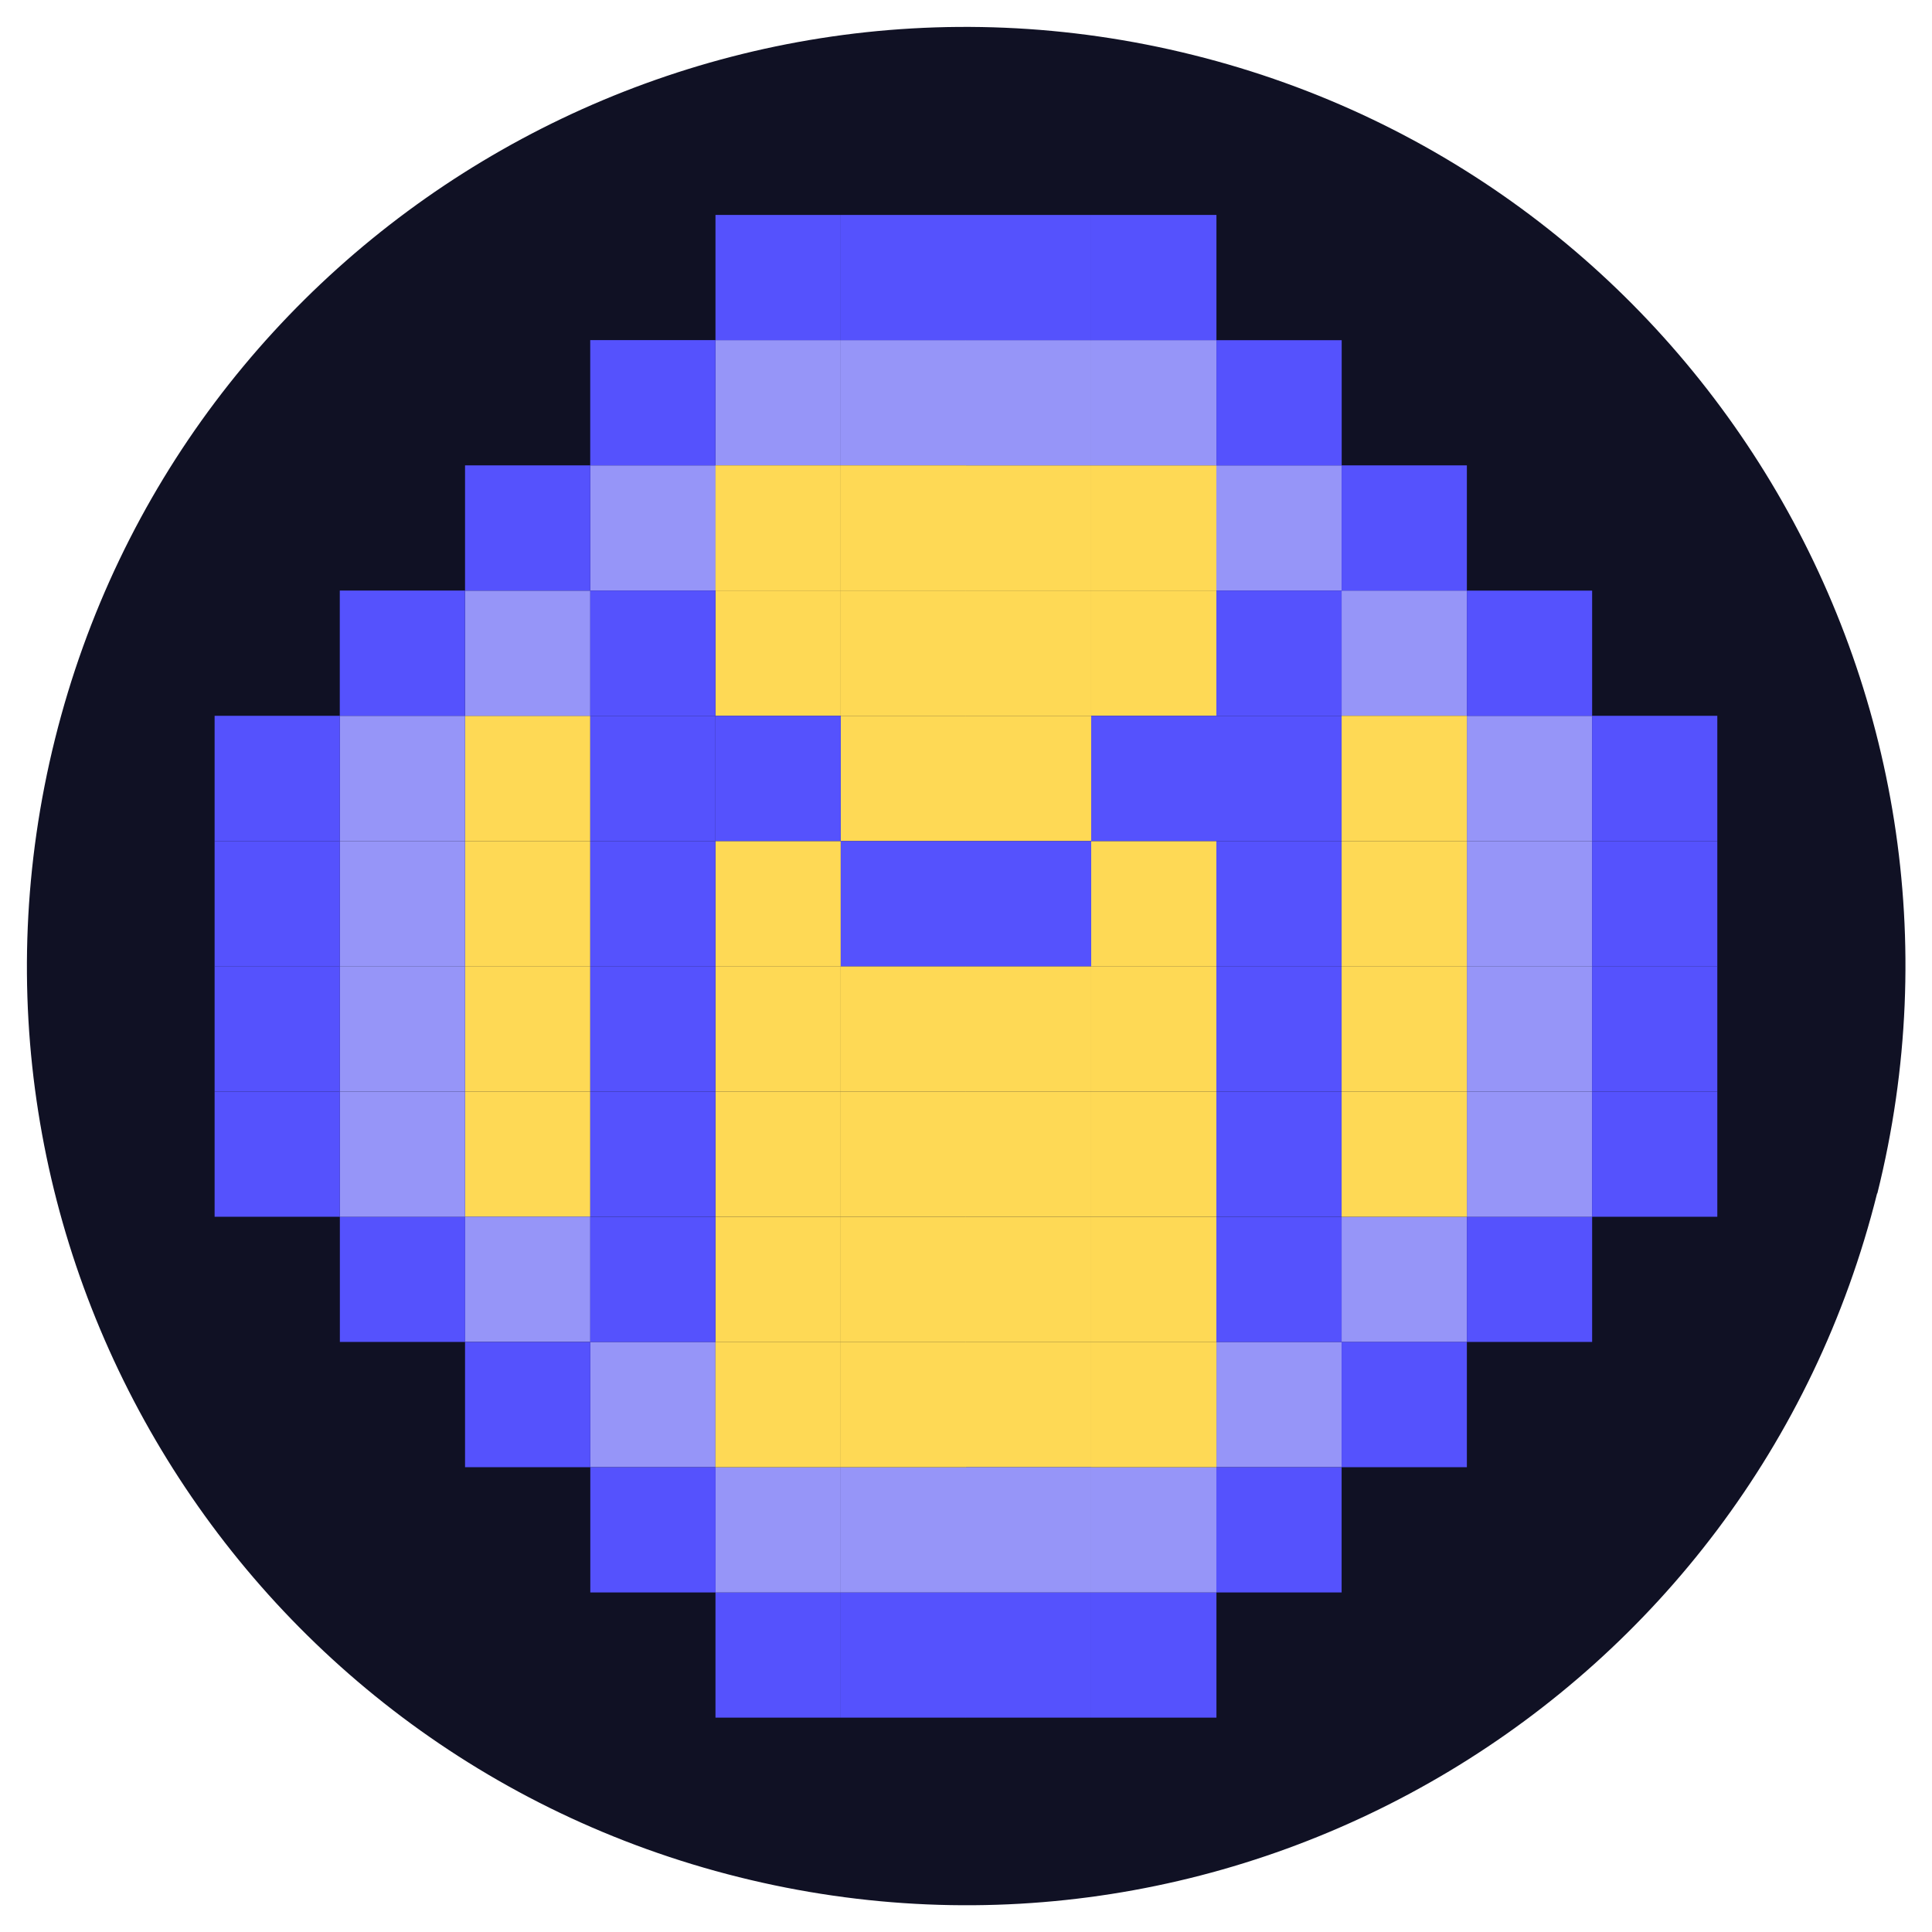
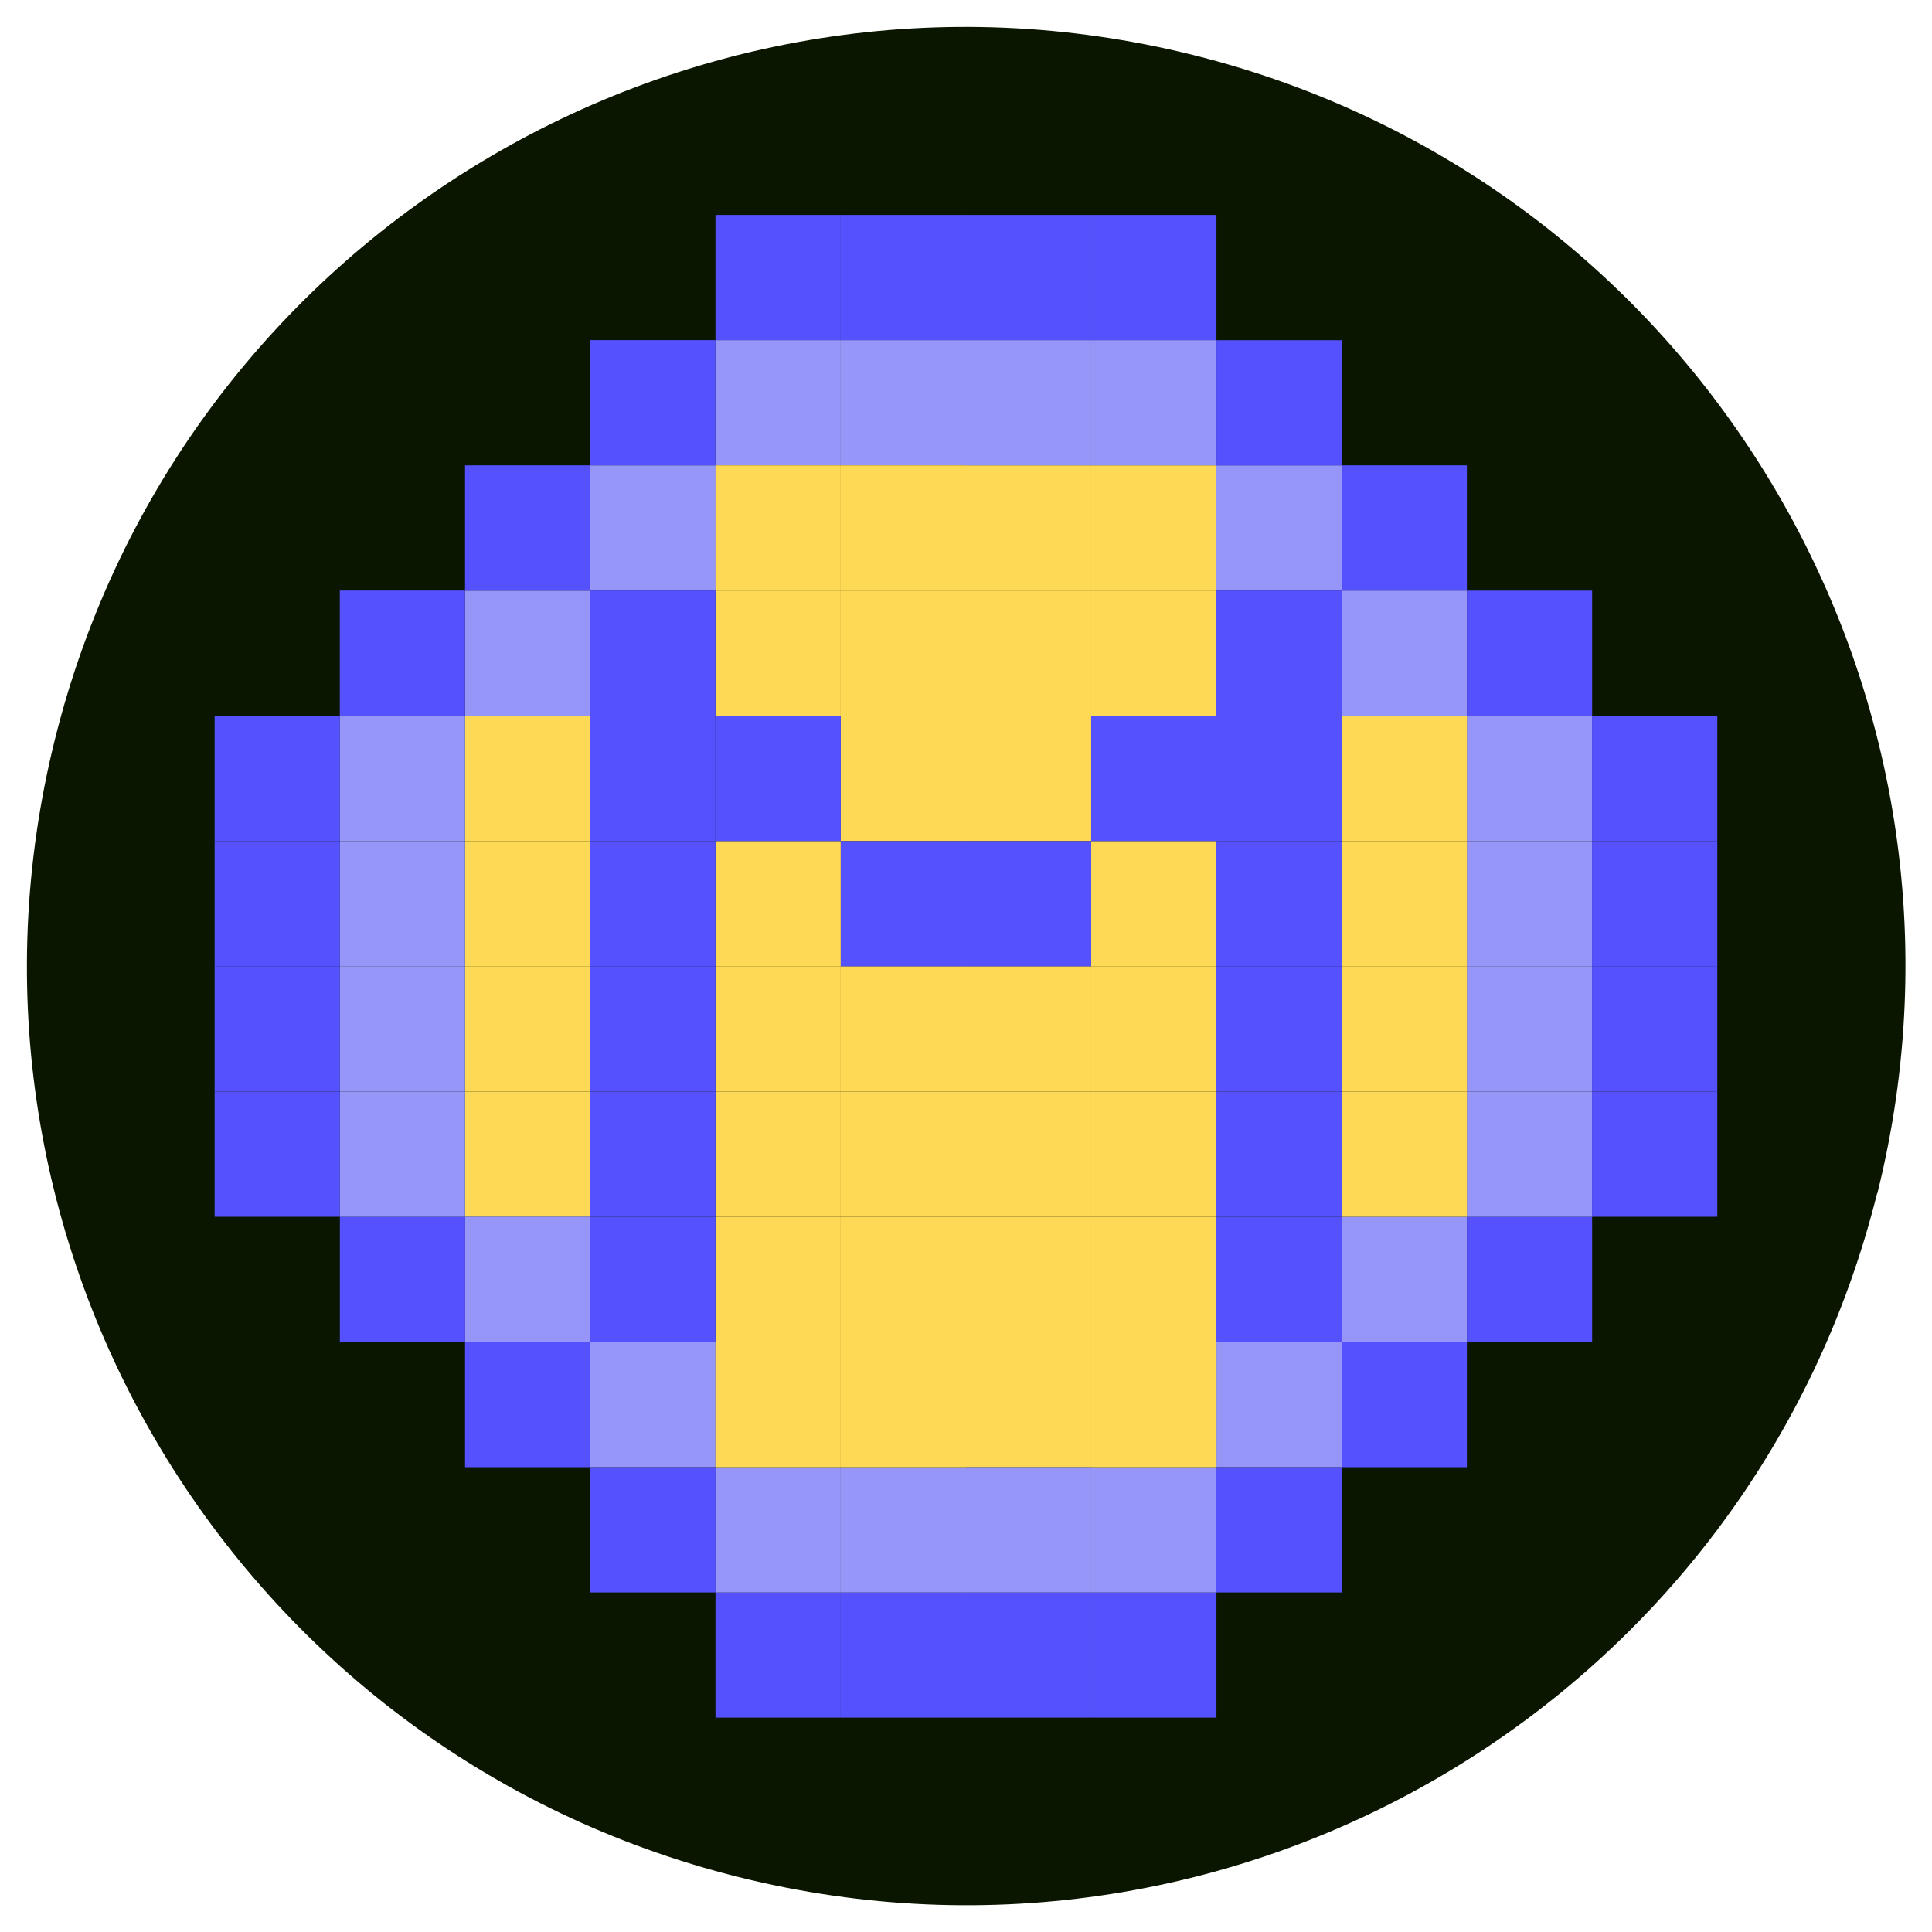
<svg xmlns="http://www.w3.org/2000/svg" height="24" viewBox="0 0 24 24" width="24">
  <path d="m0 0h24v24h-24z" fill="none" />
-   <path d="m22.985 14.492a11.664 11.664 0 1 1 -8.497-14.142 11.665 11.665 0 0 1 8.5 14.142z" fill="#101124" transform="translate(.333 .333)" />
+   <path d="m22.985 14.492a11.664 11.664 0 1 1 -8.497-14.142 11.665 11.665 0 0 1 8.5 14.142z" fill="#0a1600" transform="translate(.333 .333)" />
  <path d="m0 0h1.556v1.556h-1.556z" fill="#fed955" transform="matrix(-1 0 0 -1 7.333 10.448)" />
  <path d="m0 0h1.556v1.556h-1.556z" fill="#fed955" transform="matrix(-1 0 0 -1 7.333 13.559)" />
  <path d="m0 0h1.556v1.556h-1.556z" fill="#fed955" transform="matrix(-1 0 0 -1 7.333 12.004)" />
  <path d="m0 0h1.556v1.556h-1.556z" fill="#fed955" transform="matrix(-1 0 0 -1 7.333 15.115)" />
  <path d="m0 0h1.556v1.556h-1.556z" fill="#fed955" transform="matrix(-1 0 0 -1 13.555 7.337)" />
  <path d="m0 0h1.556v1.556h-1.556z" fill="#fed955" transform="matrix(-1 0 0 -1 13.555 18.226)" />
  <path d="m0 0h1.556v1.556h-1.556z" fill="#fed955" transform="matrix(-1 0 0 -1 15.111 7.337)" />
  <path d="m0 0h1.556v1.556h-1.556z" fill="#9695f8" transform="matrix(-1 0 0 -1 16.666 7.337)" />
  <path d="m7.333 5.781h1.556v1.556h-1.556z" fill="#9695f8" />
  <path d="m16.666 15.115h1.556v1.556h-1.556z" fill="#9695f8" />
  <path d="m0 0h1.556v1.556h-1.556z" fill="#9695f8" transform="matrix(-1 0 0 -1 7.333 16.67)" />
  <path d="m0 0h1.556v1.556h-1.556z" fill="#9695f8" transform="matrix(-1 0 0 -1 15.111 5.781)" />
  <path d="m0 0h1.556v1.556h-1.556z" fill="#5552fd" transform="matrix(-1 0 0 -1 15.111 4.226)" />
  <path d="m0 0h1.556v1.556h-1.556z" fill="#5552fd" transform="matrix(-1 0 0 -1 15.111 21.337)" />
  <path d="m0 0h1.556v1.556h-1.556z" fill="#9695f8" transform="matrix(-1 0 0 -1 15.111 19.782)" />
  <path d="m0 0h1.556v1.556h-1.556z" fill="#9695f8" transform="matrix(-1 0 0 -1 12 5.781)" />
  <path d="m0 0h1.556v1.556h-1.556z" fill="#5552fd" transform="matrix(-1 0 0 -1 12 4.226)" />
  <path d="m0 0h1.556v1.556h-1.556z" fill="#5552fd" transform="matrix(-1 0 0 -1 12 21.337)" />
  <path d="m0 0h1.556v1.556h-1.556z" fill="#9695f8" transform="matrix(-1 0 0 -1 12 19.782)" />
  <path d="m0 0h1.556v1.556h-1.556z" fill="#9695f8" transform="matrix(-1 0 0 -1 13.555 5.781)" />
  <path d="m0 0h1.556v1.556h-1.556z" fill="#5552fd" transform="matrix(-1 0 0 -1 13.555 4.226)" />
  <path d="m0 0h1.556v1.556h-1.556z" fill="#5552fd" transform="matrix(-1 0 0 -1 13.555 21.337)" />
  <path d="m0 0h1.556v1.556h-1.556z" fill="#9695f8" transform="matrix(-1 0 0 -1 13.555 19.782)" />
  <path d="m0 0h1.556v1.556h-1.556z" fill="#9695f8" transform="matrix(-1 0 0 -1 10.444 5.781)" />
  <path d="m0 0h1.556v1.556h-1.556z" fill="#5552fd" transform="matrix(-1 0 0 -1 10.444 4.226)" />
  <path d="m0 0h1.556v1.556h-1.556z" fill="#5552fd" transform="matrix(-1 0 0 -1 10.444 21.337)" />
  <path d="m0 0h1.556v1.556h-1.556z" fill="#9695f8" transform="matrix(-1 0 0 -1 10.444 19.782)" />
  <path d="m0 0h1.556v1.556h-1.556z" fill="#9695f8" transform="matrix(-1 0 0 -1 18.222 8.892)" />
  <path d="m5.777 7.337h1.556v1.556h-1.556z" fill="#9695f8" />
  <path d="m15.111 16.67h1.556v1.556h-1.556z" fill="#9695f8" />
  <path d="m0 0h1.556v1.556h-1.556z" fill="#9695f8" transform="matrix(-1 0 0 -1 8.888 18.226)" />
  <path d="m0 0h1.556v1.556h-1.556z" fill="#9695f8" transform="matrix(-1 0 0 -1 19.778 10.448)" />
  <path d="m0 0h1.556v1.556h-1.556z" fill="#9695f8" transform="matrix(-1 0 0 -1 5.777 10.448)" />
  <path d="m0 0h1.556v1.556h-1.556z" fill="#5552fd" transform="matrix(-1 0 0 -1 4.222 10.448)" />
  <path d="m0 0h1.556v1.556h-1.556z" fill="#5552fd" transform="matrix(-1 0 0 -1 5.777 8.892)" />
  <path d="m18.222 7.337h1.556v1.556h-1.556z" fill="#5552fd" />
  <path d="m0 0h1.556v1.556h-1.556z" fill="#5552fd" transform="matrix(-1 0 0 -1 16.666 19.782)" />
  <path d="m0 0h1.556v1.556h-1.556z" fill="#5552fd" transform="matrix(0 -1 1 0 4.222 16.67)" />
  <path d="m0 0h1.556v1.556h-1.556z" fill="#5552fd" transform="matrix(-1 0 0 -1 7.333 7.337)" />
  <path d="m16.666 5.781h1.556v1.556h-1.556z" fill="#5552fd" />
  <path d="m0 0h1.556v1.556h-1.556z" fill="#5552fd" transform="matrix(-1 0 0 -1 18.222 18.226)" />
  <path d="m0 0h1.556v1.556h-1.556z" fill="#5552fd" transform="matrix(0 -1 1 0 5.777 18.226)" />
  <path d="m0 0h1.556v1.556h-1.556z" fill="#5552fd" transform="matrix(-1 0 0 -1 8.888 5.781)" />
  <path d="m15.111 4.226h1.556v1.556h-1.556z" fill="#5552fd" />
  <path d="m0 0h1.556v1.556h-1.556z" fill="#5552fd" transform="matrix(-1 0 0 -1 19.778 16.67)" />
  <path d="m0 0h1.556v1.556h-1.556z" fill="#5552fd" transform="matrix(0 -1 1 0 7.333 19.782)" />
  <path d="m0 0h1.556v1.556h-1.556z" fill="#5552fd" transform="matrix(-1 0 0 -1 21.333 10.448)" />
  <path d="m0 0h1.556v1.556h-1.556z" fill="#9695f8" transform="matrix(-1 0 0 -1 19.778 12.004)" />
  <path d="m0 0h1.556v1.556h-1.556z" fill="#9695f8" transform="matrix(-1 0 0 -1 5.777 12.004)" />
  <path d="m0 0h1.556v1.556h-1.556z" fill="#5552fd" transform="matrix(-1 0 0 -1 4.222 12.004)" />
  <path d="m0 0h1.556v1.556h-1.556z" fill="#5552fd" transform="matrix(-1 0 0 -1 21.333 12.004)" />
  <path d="m0 0h1.556v1.556h-1.556z" fill="#9695f8" transform="matrix(-1 0 0 -1 19.778 13.559)" />
  <path d="m0 0h1.556v1.556h-1.556z" fill="#9695f8" transform="matrix(-1 0 0 -1 5.777 13.559)" />
  <path d="m0 0h1.556v1.556h-1.556z" fill="#5552fd" transform="matrix(-1 0 0 -1 4.222 13.559)" />
  <path d="m0 0h1.556v1.556h-1.556z" fill="#5552fd" transform="matrix(-1 0 0 -1 21.333 13.559)" />
  <path d="m0 0h1.556v1.556h-1.556z" fill="#9695f8" transform="matrix(-1 0 0 -1 19.778 15.115)" />
  <path d="m0 0h1.556v1.556h-1.556z" fill="#9695f8" transform="matrix(-1 0 0 -1 5.777 15.115)" />
  <path d="m0 0h1.556v1.556h-1.556z" fill="#5552fd" transform="matrix(-1 0 0 -1 4.222 15.115)" />
  <path d="m0 0h1.556v1.556h-1.556z" fill="#5552fd" transform="matrix(-1 0 0 -1 21.333 15.115)" />
  <g fill="#fed955">
    <path d="m0 0h1.556v1.556h-1.556z" transform="matrix(-1 0 0 -1 15.111 18.226)" />
    <path d="m0 0h1.556v1.556h-1.556z" transform="matrix(-1 0 0 -1 13.555 10.448)" />
    <path d="m0 0h1.556v1.556h-1.556z" transform="matrix(-1 0 0 -1 13.555 13.559)" />
    <path d="m0 0h1.556v1.556h-1.556z" transform="matrix(-1 0 0 -1 13.555 15.115)" />
    <path d="m0 0h1.556v1.556h-1.556z" transform="matrix(-1 0 0 -1 13.555 8.892)" />
    <path d="m0 0h1.556v1.556h-1.556z" transform="matrix(-1 0 0 -1 13.555 16.671)" />
    <path d="m0 0h1.556v1.556h-1.556z" transform="matrix(-1 0 0 -1 10.444 13.559)" />
    <path d="m0 0h1.556v1.556h-1.556z" transform="matrix(-1 0 0 -1 10.444 12.004)" />
    <path d="m0 0h1.556v1.556h-1.556z" transform="matrix(-1 0 0 -1 10.444 15.115)" />
    <path d="m0 0h1.556v1.556h-1.556z" transform="matrix(-1 0 0 -1 10.444 8.892)" />
    <path d="m0 0h1.556v1.556h-1.556z" transform="matrix(-1 0 0 -1 10.444 16.671)" />
    <path d="m0 0h1.556v1.556h-1.556z" transform="matrix(-1 0 0 -1 15.111 13.559)" />
    <path d="m0 0h1.556v1.556h-1.556z" transform="matrix(-1 0 0 -1 15.111 12.004)" />
    <path d="m0 0h1.556v1.556h-1.556z" transform="matrix(-1 0 0 -1 15.111 15.115)" />
    <path d="m0 0h1.556v1.556h-1.556z" transform="matrix(-1 0 0 -1 15.111 8.892)" />
    <path d="m0 0h1.556v1.556h-1.556z" transform="matrix(-1 0 0 -1 15.111 16.671)" />
    <path d="m0 0h1.556v1.556h-1.556z" transform="matrix(-1 0 0 -1 12 7.337)" />
    <path d="m0 0h1.556v1.556h-1.556z" transform="matrix(-1 0 0 -1 12 18.226)" />
    <path d="m0 0h1.556v1.556h-1.556z" transform="matrix(-1 0 0 -1 10.444 7.337)" />
    <path d="m0 0h1.556v1.556h-1.556z" transform="matrix(-1 0 0 -1 10.444 18.226)" />
    <path d="m0 0h1.556v1.556h-1.556z" transform="matrix(-1 0 0 -1 12 10.448)" />
    <path d="m0 0h1.556v1.556h-1.556z" transform="matrix(-1 0 0 -1 12 13.559)" />
  </g>
  <path d="m0 0h1.556v1.556h-1.556z" fill="#5552fd" transform="matrix(-1 0 0 -1 10.444 10.448)" />
  <path d="m0 0h1.556v1.556h-1.556z" fill="#5552fd" transform="matrix(-1 0 0 -1 13.555 12.004)" />
  <path d="m0 0h1.556v1.556h-1.556z" fill="#5552fd" transform="matrix(-1 0 0 -1 16.666 10.448)" />
  <path d="m0 0h1.556v1.556h-1.556z" fill="#5552fd" transform="matrix(-1 0 0 -1 16.666 13.559)" />
  <path d="m0 0h1.556v1.556h-1.556z" fill="#5552fd" transform="matrix(-1 0 0 -1 16.666 12.004)" />
  <path d="m0 0h1.556v1.556h-1.556z" fill="#5552fd" transform="matrix(-1 0 0 -1 16.666 15.115)" />
  <path d="m0 0h1.556v1.556h-1.556z" fill="#5552fd" transform="matrix(-1 0 0 -1 16.666 8.892)" />
  <path d="m0 0h1.556v1.556h-1.556z" fill="#5552fd" transform="matrix(-1 0 0 -1 16.666 16.671)" />
  <path d="m0 0h1.556v1.556h-1.556z" fill="#5552fd" transform="matrix(-1 0 0 -1 8.888 10.448)" />
  <path d="m0 0h1.556v1.556h-1.556z" fill="#5552fd" transform="matrix(-1 0 0 -1 8.888 13.559)" />
  <path d="m0 0h1.556v1.556h-1.556z" fill="#5552fd" transform="matrix(-1 0 0 -1 8.888 12.004)" />
  <path d="m0 0h1.556v1.556h-1.556z" fill="#5552fd" transform="matrix(-1 0 0 -1 8.888 15.115)" />
  <path d="m0 0h1.556v1.556h-1.556z" fill="#5552fd" transform="matrix(-1 0 0 -1 8.888 8.892)" />
  <path d="m0 0h1.556v1.556h-1.556z" fill="#5552fd" transform="matrix(-1 0 0 -1 8.888 16.671)" />
  <path d="m0 0h1.556v1.556h-1.556z" fill="#5552fd" transform="matrix(-1 0 0 -1 15.111 10.448)" />
  <path d="m0 0h1.556v1.556h-1.556z" fill="#5552fd" transform="matrix(-1 0 0 -1 12 12.004)" />
  <path d="m0 0h1.556v1.556h-1.556z" fill="#fed955" transform="matrix(-1 0 0 -1 12 15.115)" />
  <path d="m0 0h1.556v1.556h-1.556z" fill="#fed955" transform="matrix(-1 0 0 -1 12 8.892)" />
  <path d="m0 0h1.556v1.556h-1.556z" fill="#fed955" transform="matrix(-1 0 0 -1 12 16.671)" />
  <path d="m0 0h1.556v1.556h-1.556z" fill="#fed955" transform="matrix(-1 0 0 -1 18.222 10.448)" />
  <path d="m0 0h1.556v1.556h-1.556z" fill="#fed955" transform="matrix(-1 0 0 -1 18.222 13.559)" />
  <path d="m0 0h1.556v1.556h-1.556z" fill="#fed955" transform="matrix(-1 0 0 -1 18.222 12.004)" />
  <path d="m0 0h1.556v1.556h-1.556z" fill="#fed955" transform="matrix(-1 0 0 -1 18.222 15.115)" />
</svg>
